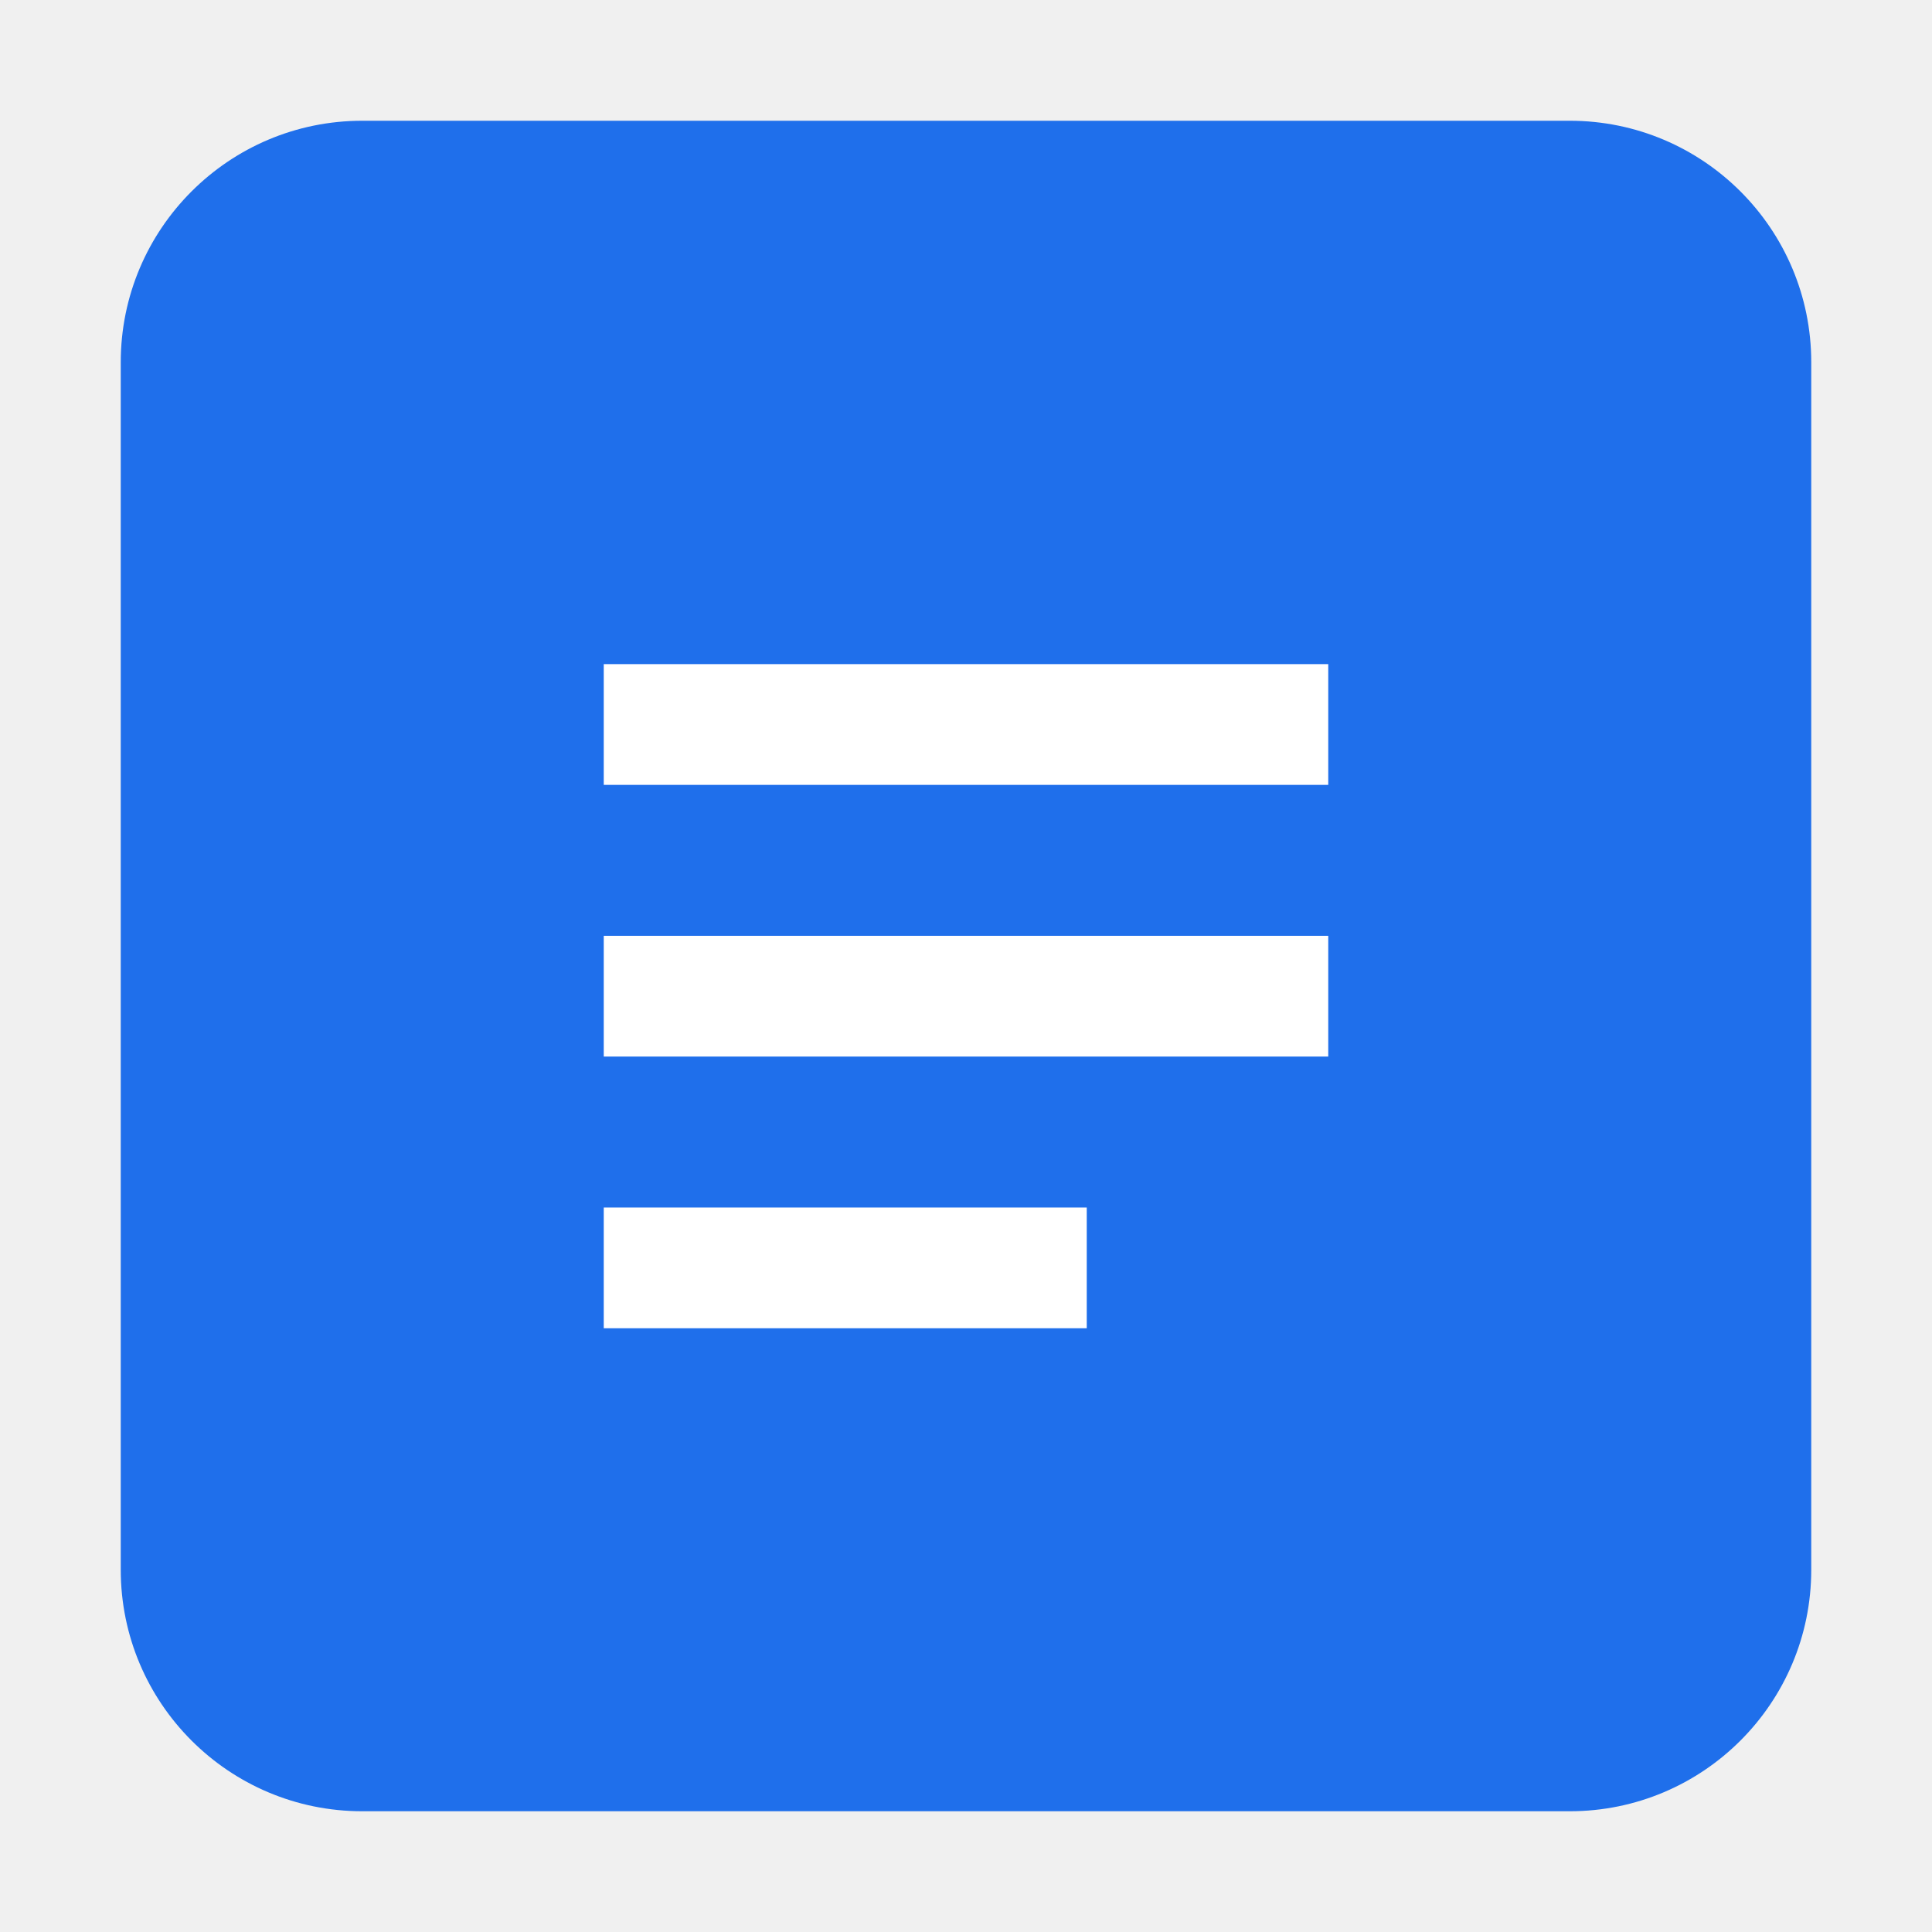
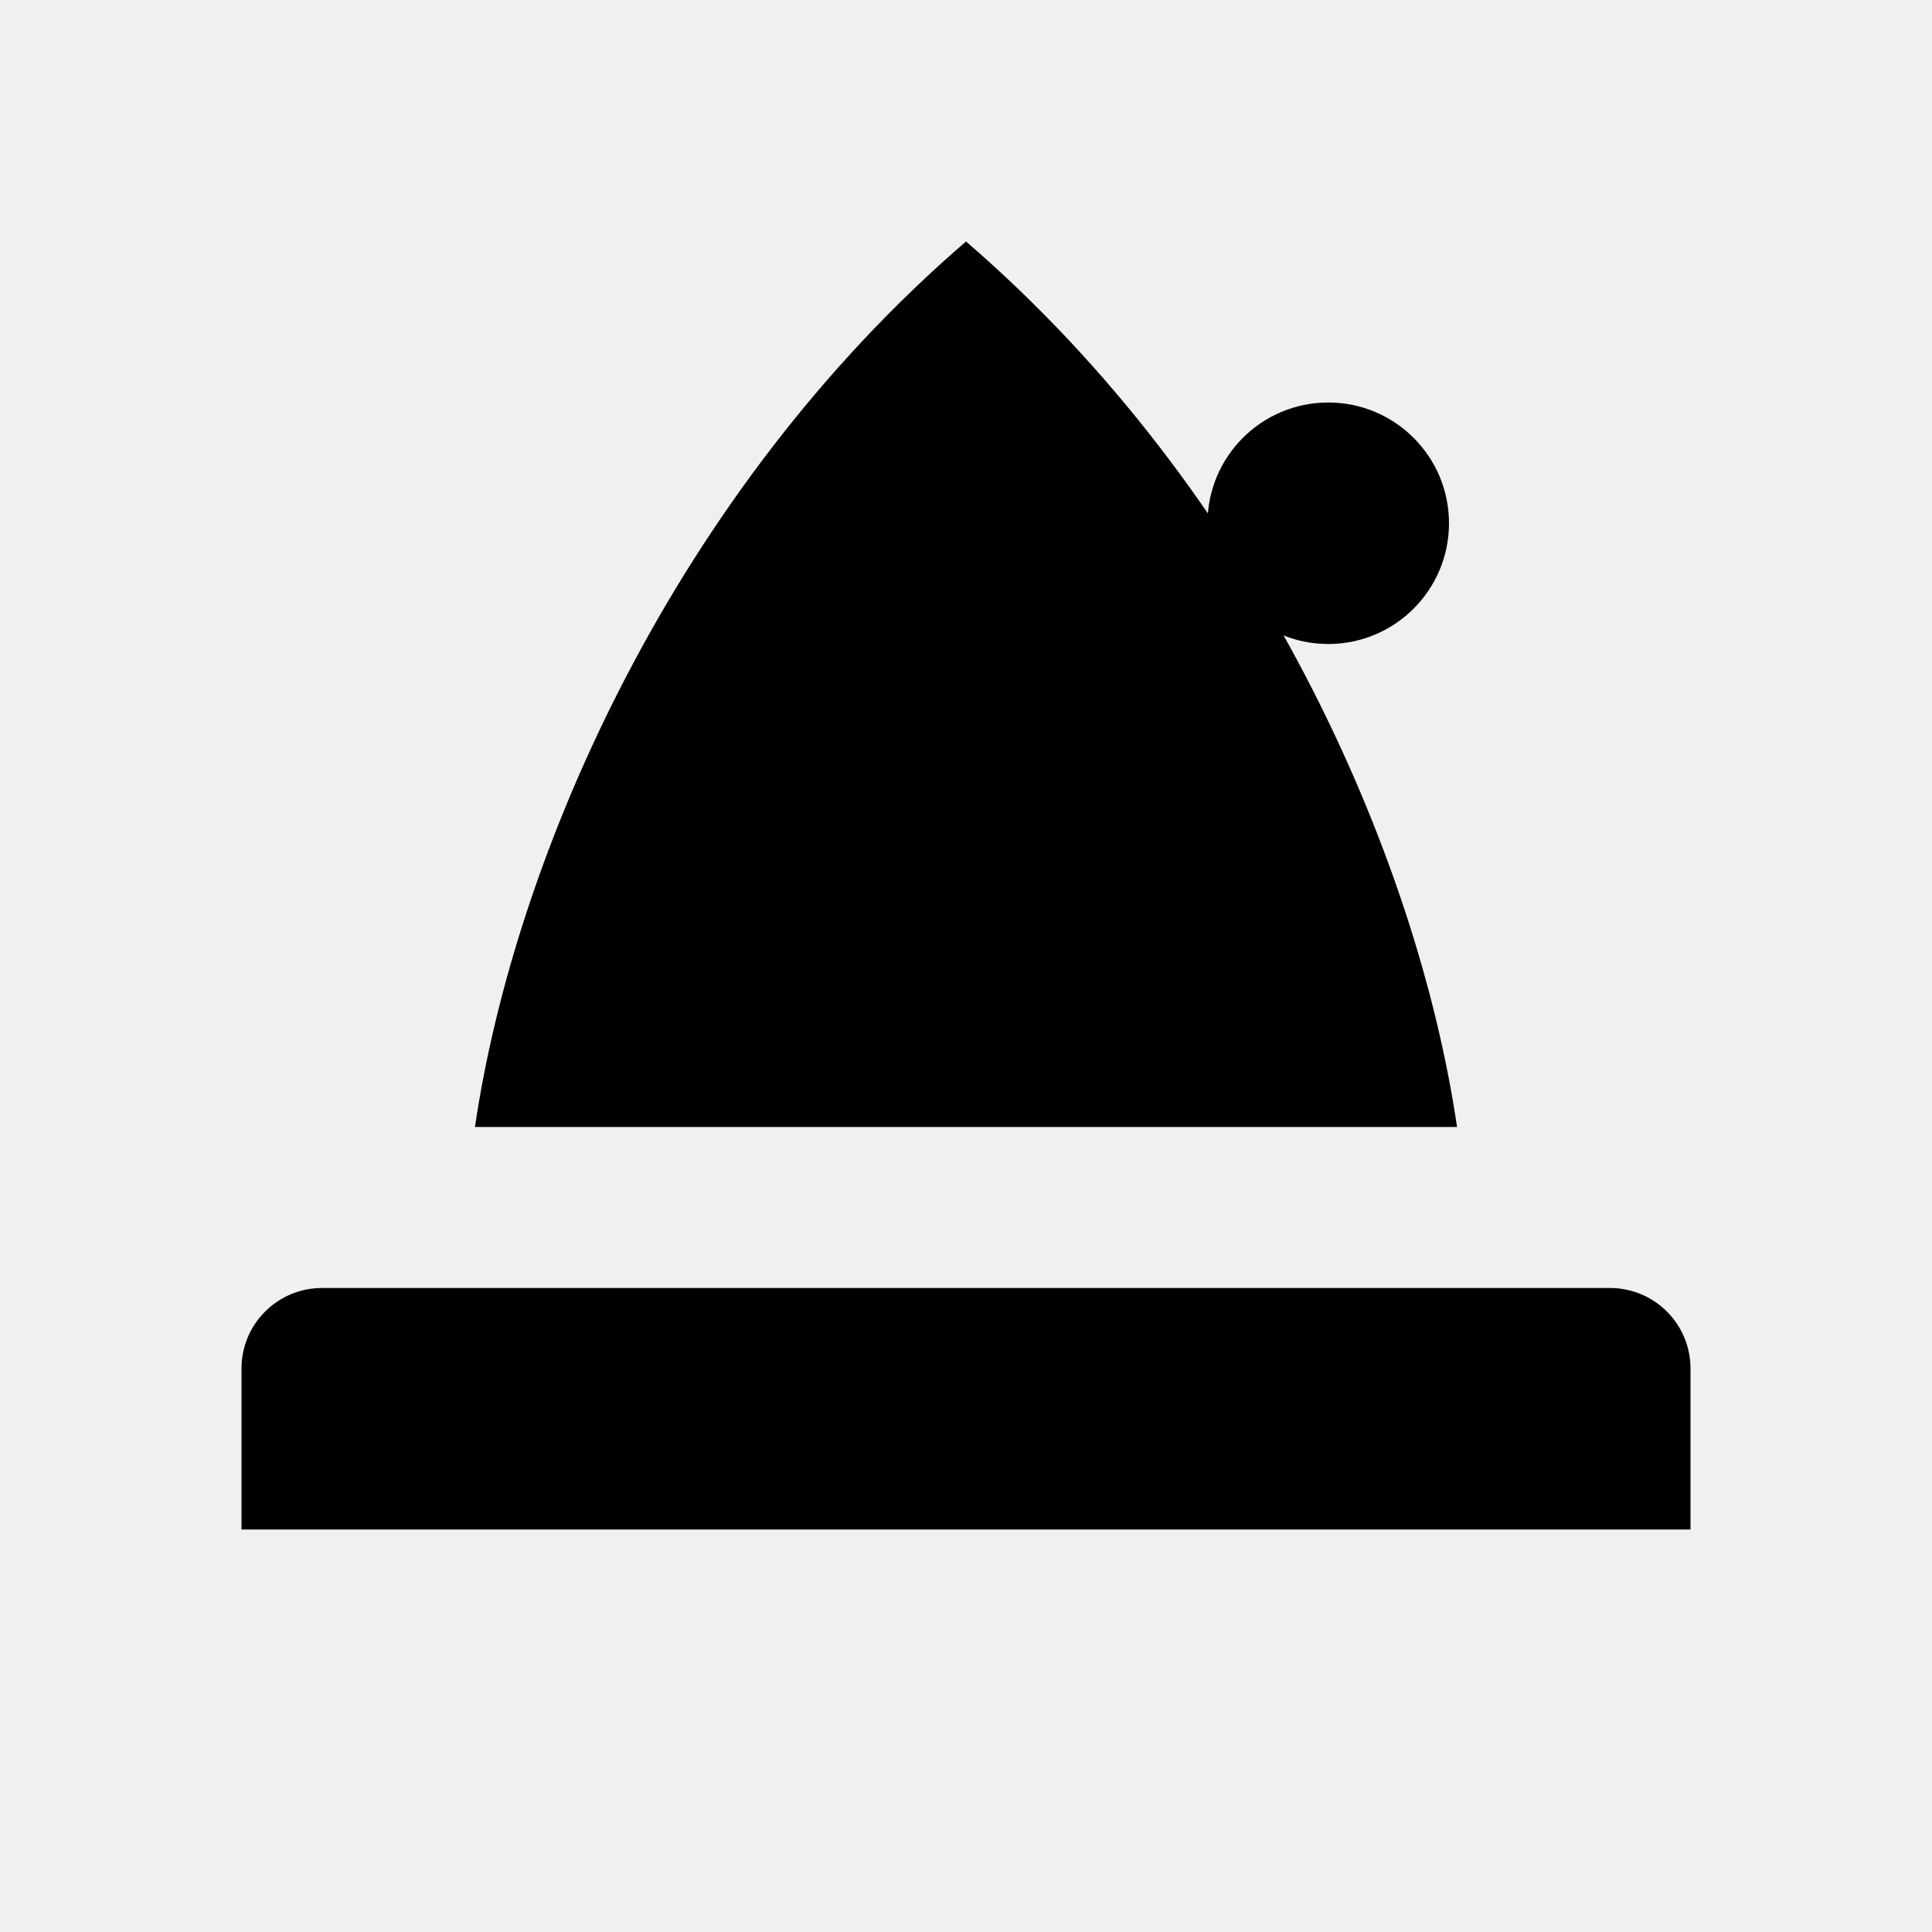
- <svg xmlns="http://www.w3.org/2000/svg" width="128" height="128" viewBox="0 0 128 128" fill="none">
-   <rect x="8" y="8" width="112" height="112" rx="16" fill="#1F6FEB" />
-   <path d="M40 44h48v8H40v-8zm0 18h48v8H40v-8zm0 18h32v8H40v-8z" fill="white" />
+ <svg xmlns="http://www.w3.org/2000/svg" width="24" height="24" viewBox="0 0 24 24" fill="none">
+   <path d="M3 17a1 1 0 0 1 1-1h16a1 1 0 0 1 1 1v2H3v-2z" fill="currentColor" />
+   <path d="M12 3c3.6 3.1 5.6 7.6 6.1 11H5.9C6.4 10.6 8.4 6.1 12 3z" fill="currentColor" />
+   <circle cx="16.5" cy="6.5" r="1.5" fill="currentColor" />
</svg>
